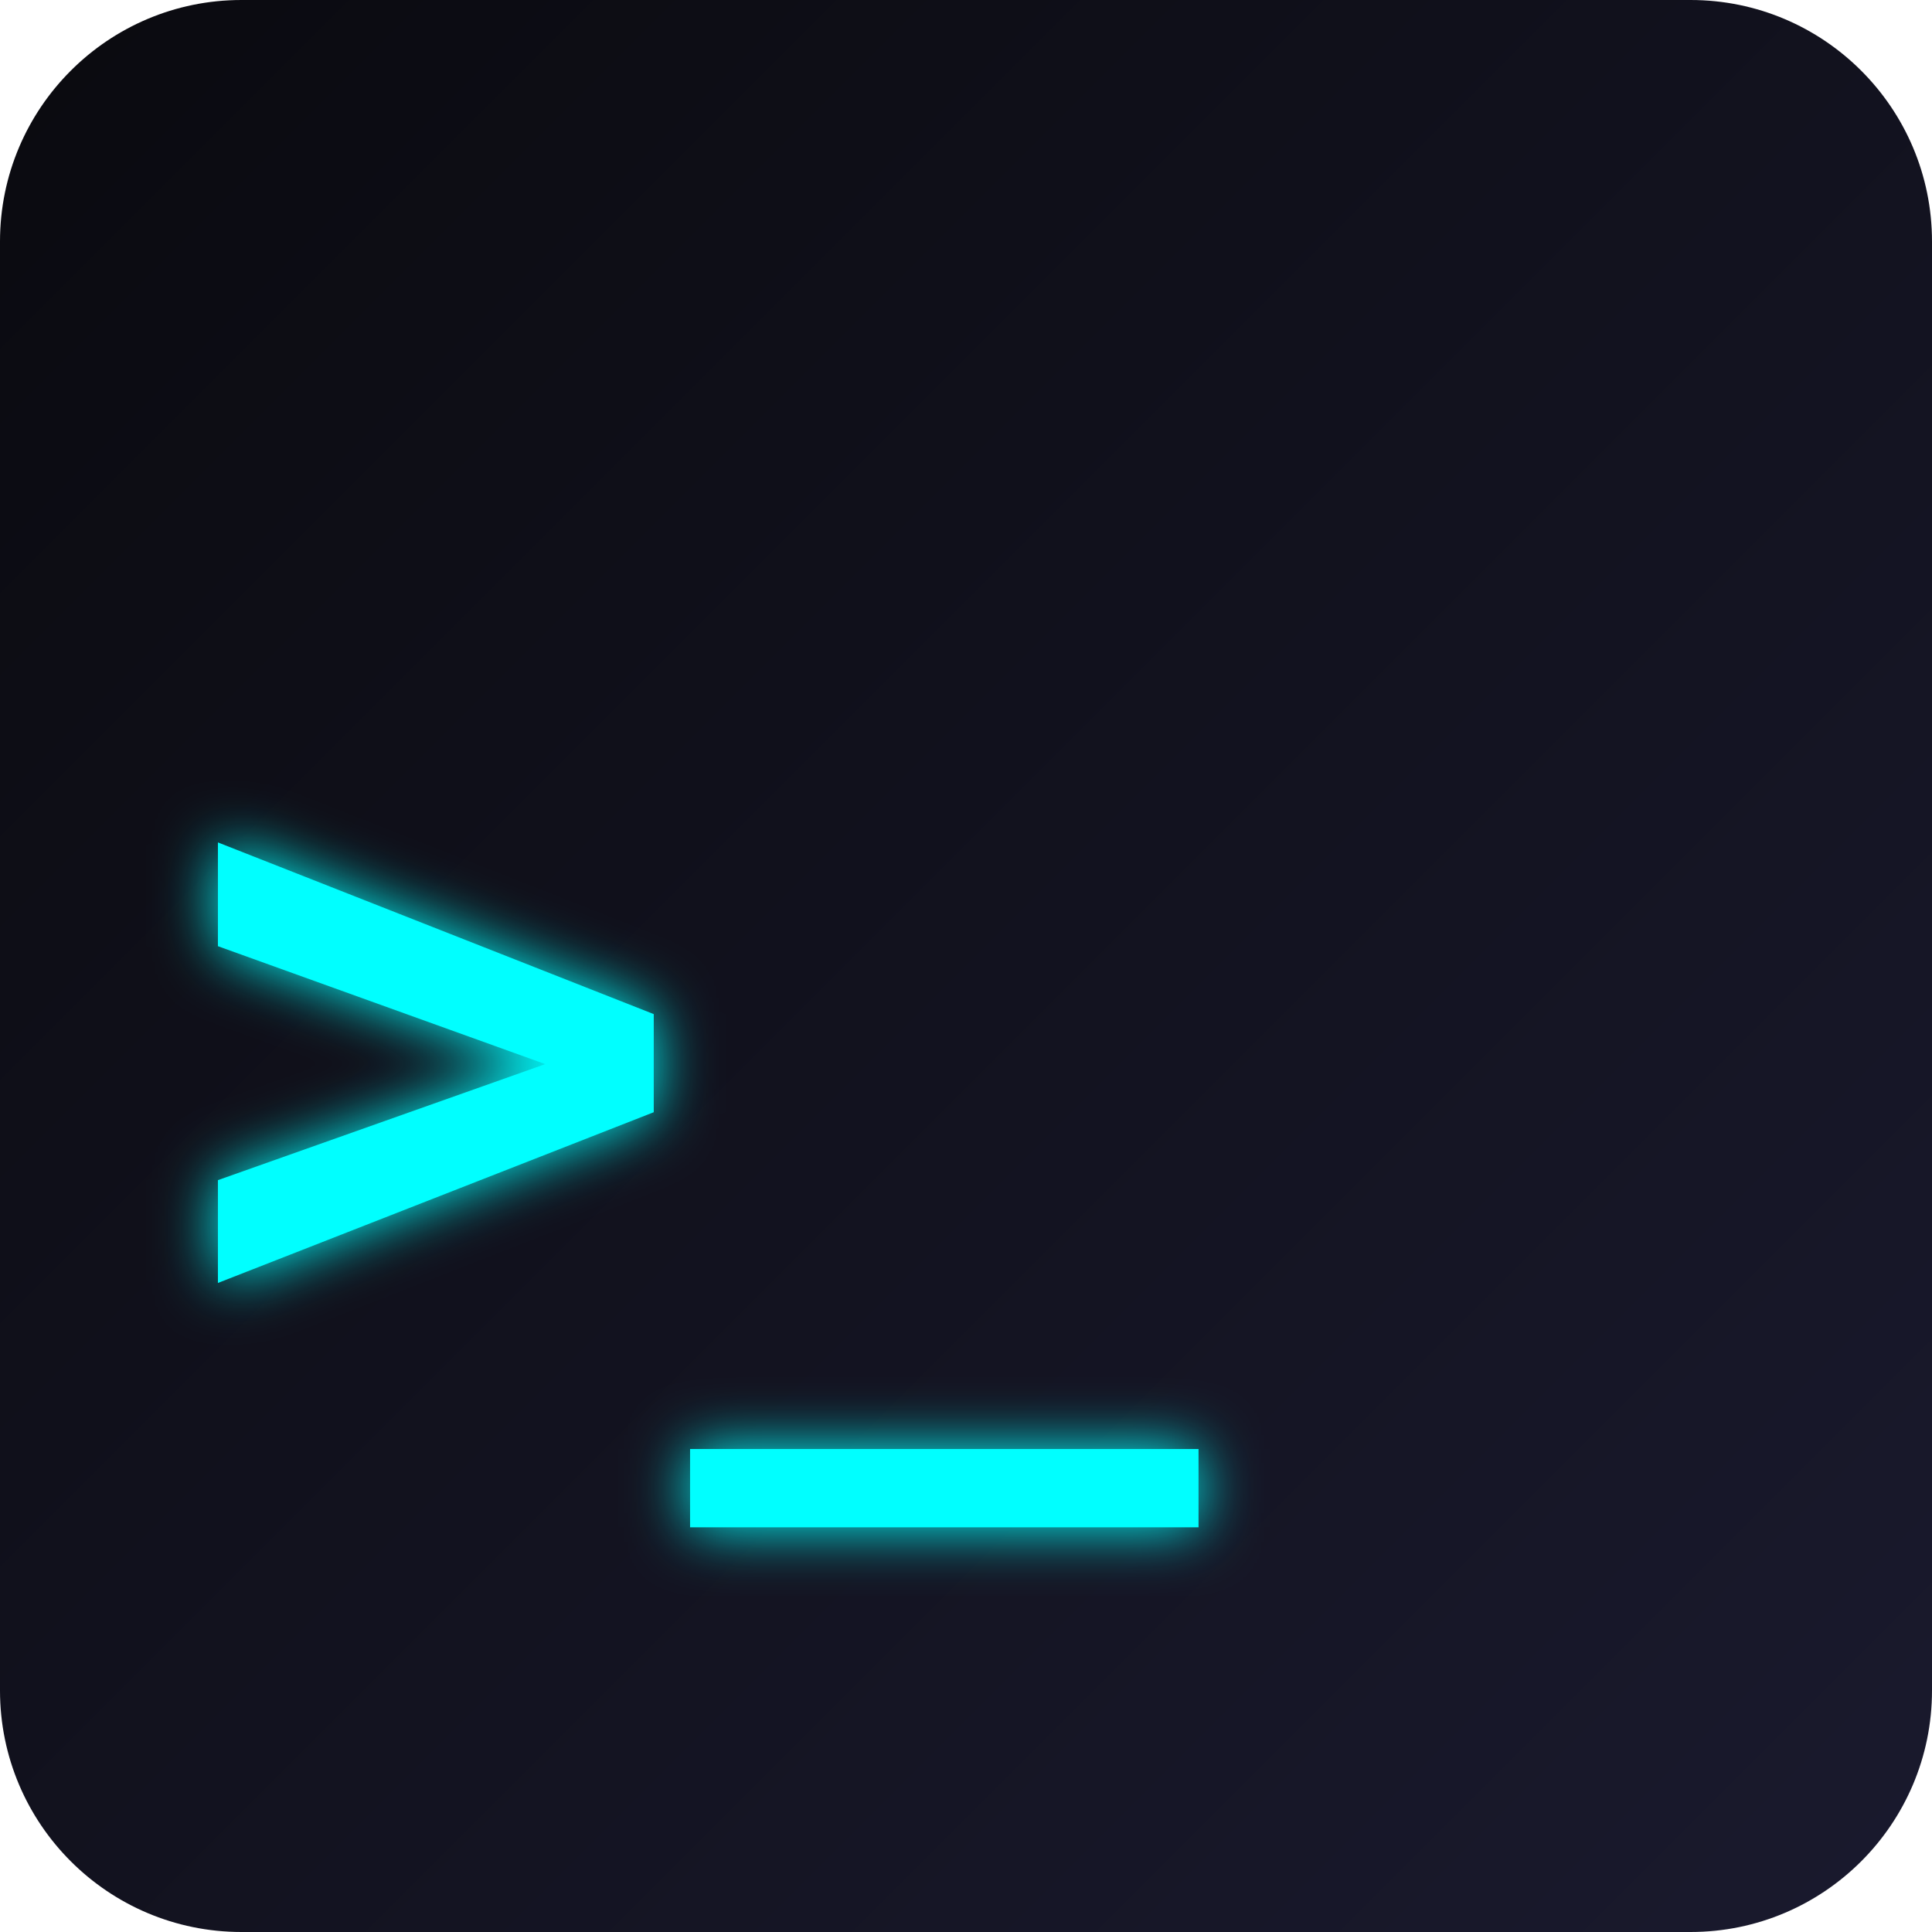
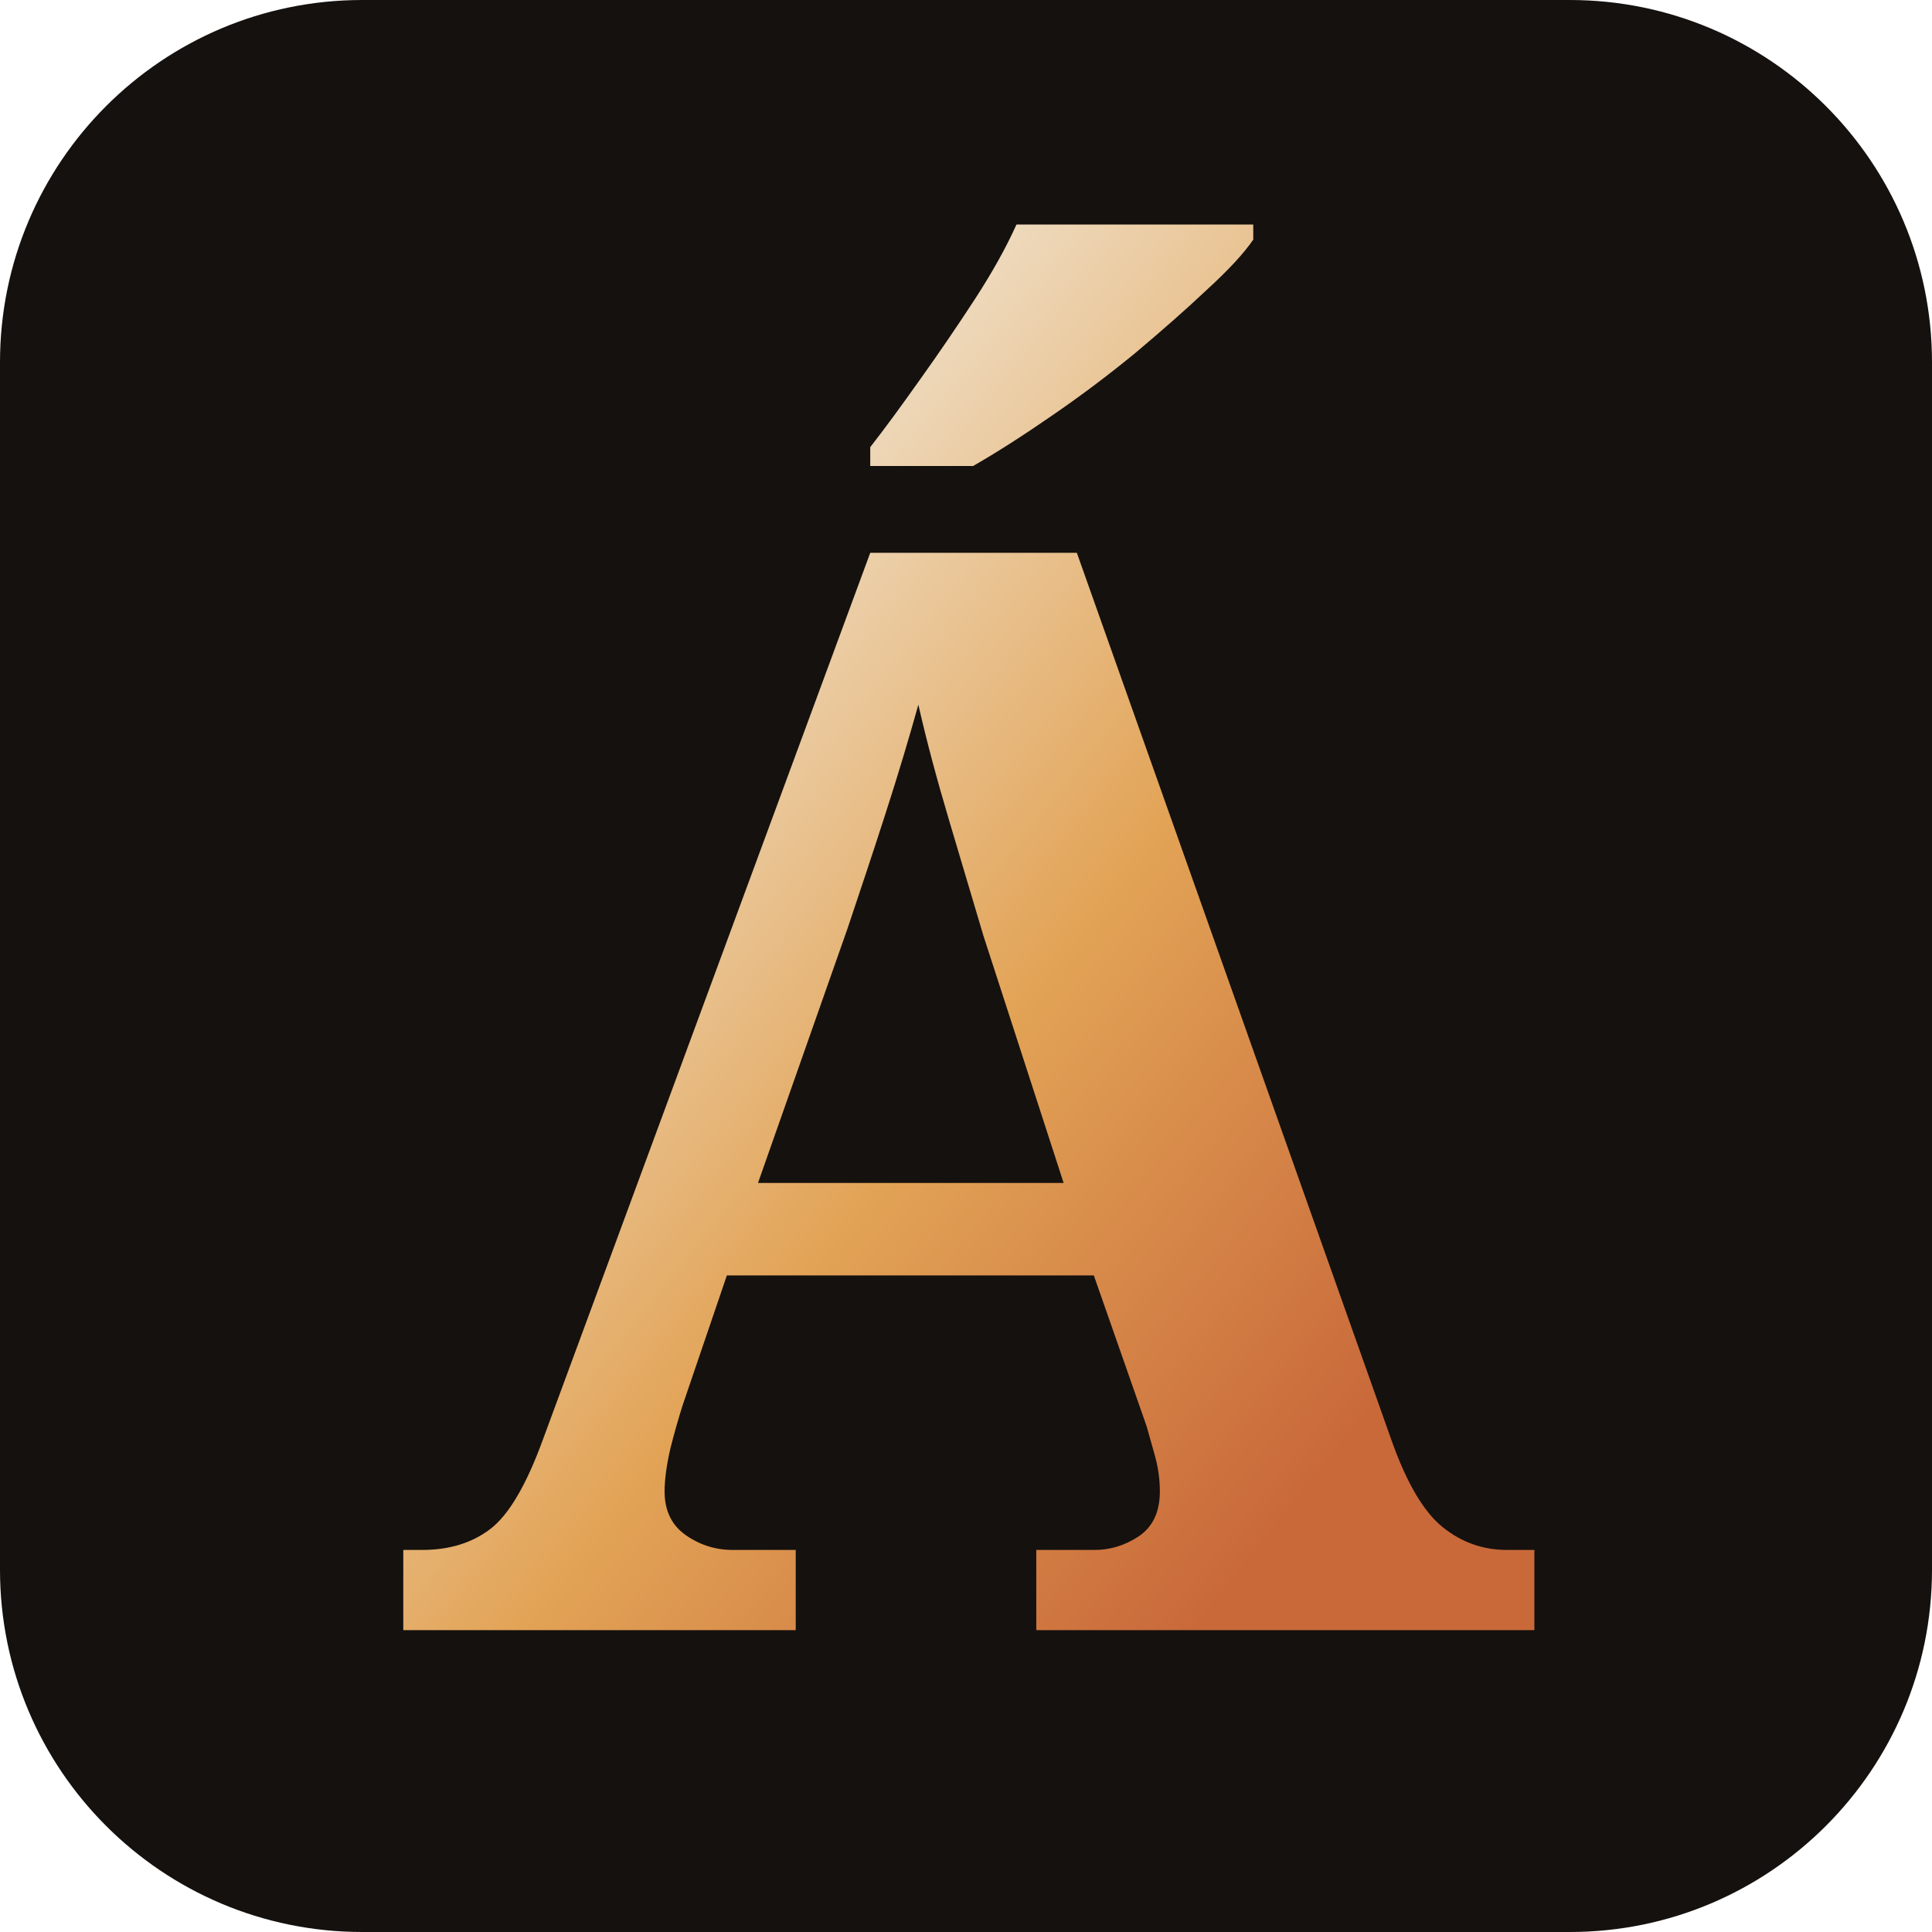
<svg xmlns="http://www.w3.org/2000/svg" viewBox="0 0 32 32">
  <defs>
-     <linearGradient id="bg" x1="0%" y1="0%" x2="100%" y2="100%">
-       <stop offset="0%" style="stop-color:#0A0A0F" />
-       <stop offset="100%" style="stop-color:#1A1A2E" />
+     <linearGradient id="ink" x1="0" y1="0" x2="1" y2="1">
+       <stop offset=".2" stop-color="#F1E7D6" />
+       <stop offset=".55" stop-color="#E2A356" />
+       <stop offset=".85" stop-color="#C9693A" />
    </linearGradient>
-     <filter id="glow">
-       <feGaussianBlur stdDeviation="0.5" result="blur" />
-       <feMerge>
-         <feMergeNode in="blur" />
-         <feMergeNode in="SourceGraphic" />
-       </feMerge>
-     </filter>
  </defs>
-   <rect fill="url(#bg)" width="32" height="32" rx="4" />
-   <text x="3" y="22" font-family="monospace" font-size="14" font-weight="bold" fill="#00FFFF" filter="url(#glow)">&gt;_</text>
+   <rect width="32" height="32" rx="6" fill="#15110E" />
+   <text x="16" y="27" text-anchor="middle" font-family="Fraunces, 'Iowan Old Style', Georgia, serif" font-weight="900" font-size="25" fill="url(#ink)">Á</text>
</svg>
